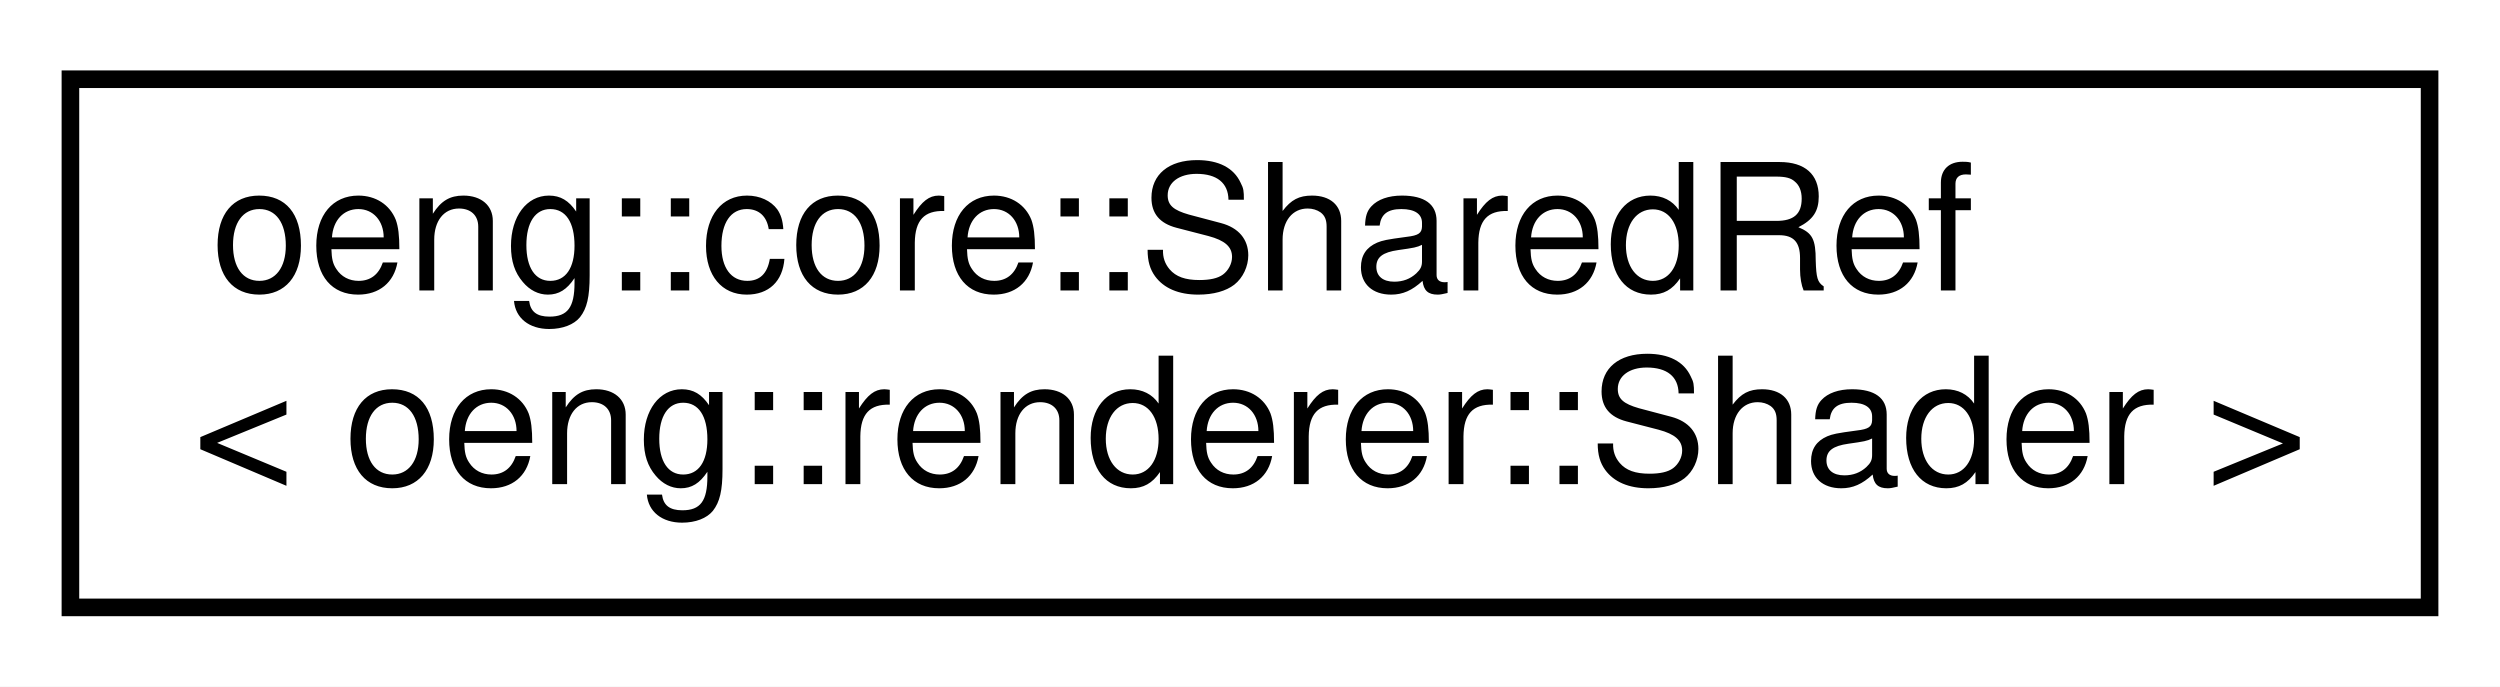
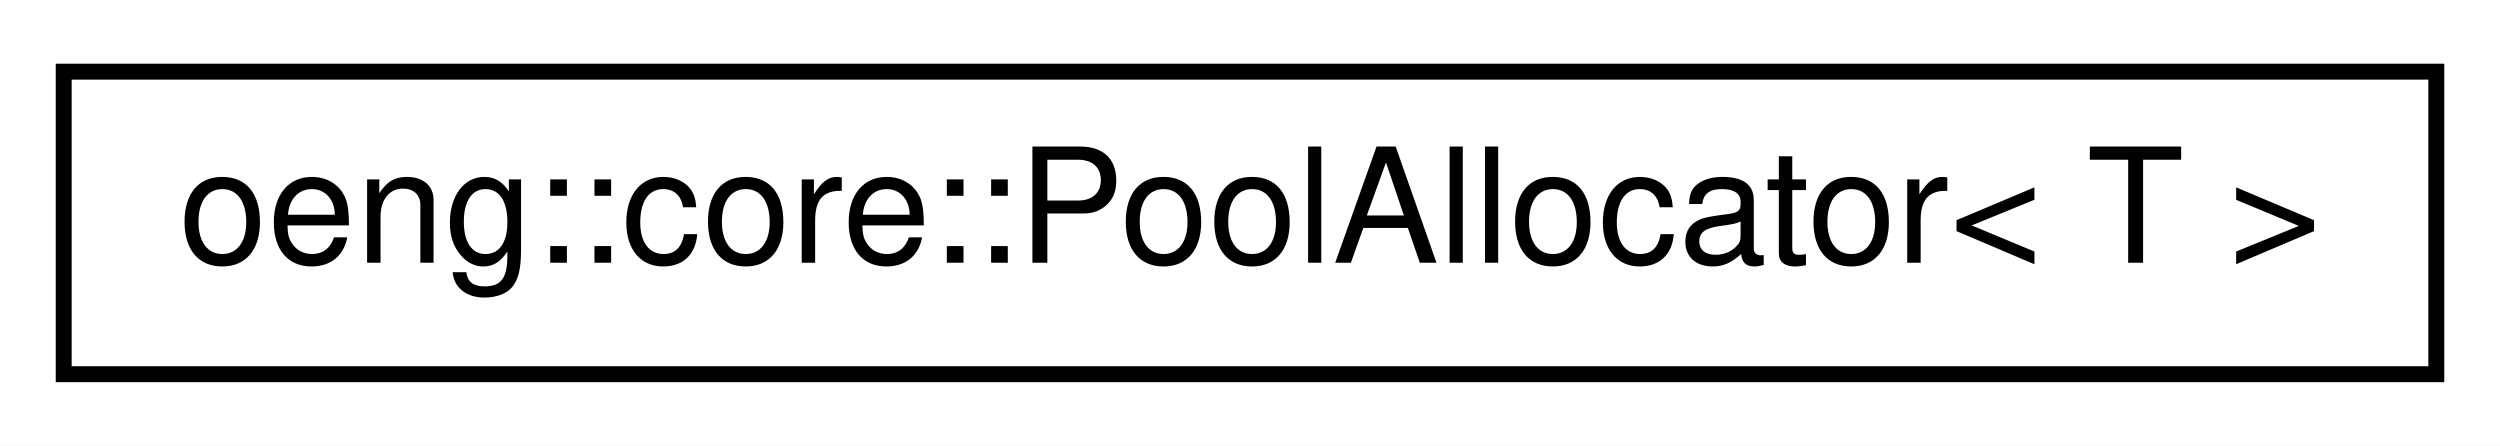
- <svg xmlns="http://www.w3.org/2000/svg" xmlns:xlink="http://www.w3.org/1999/xlink" width="142pt" height="39pt" viewBox="0.00 0.00 142.00 39.00">
-   <g id="graph0" class="graph" transform="scale(1 1) rotate(0) translate(4 35)">
-     <polygon fill="white" stroke="none" points="-4,4 -4,-35 138,-35 138,4 -4,4" />
+ <svg xmlns="http://www.w3.org/2000/svg" xmlns:xlink="http://www.w3.org/1999/xlink" width="157pt" height="28pt" viewBox="0.00 0.00 157.00 28.00">
+   <g id="graph0" class="graph" transform="scale(1 1) rotate(0) translate(4 24)">
+     <polygon fill="white" stroke="none" points="-4,4 -4,-24 153,-24 153,4 -4,4" />
    <g id="node1" class="node">
      <g id="a_node1">
-         <a xlink:href="d0/dce/classoeng_1_1core_1_1_shared_ref.html" target="_top" xlink:title=" ">
-           <polygon fill="white" stroke="black" points="0,-0.5 0,-30.5 134,-30.5 134,-0.5 0,-0.5" />
-           <text text-anchor="start" x="8" y="-18.5" font-family="Helvetica,sans-Serif" font-size="10.00">oeng::core::SharedRef</text>
-           <text text-anchor="middle" x="67" y="-7.5" font-family="Helvetica,sans-Serif" font-size="10.00">&lt; oeng::renderer::Shader &gt;</text>
+         <a xlink:href="d1/d15/classoeng_1_1core_1_1_pool_allocator.html" target="_top" xlink:title=" ">
+           <polygon fill="white" stroke="black" points="0,-0.5 0,-19.5 149,-19.5 149,-0.5 0,-0.5" />
+           <text text-anchor="middle" x="74.5" y="-7.5" font-family="Helvetica,sans-Serif" font-size="10.00">oeng::core::PoolAllocator&lt; T &gt;</text>
        </a>
      </g>
    </g>
  </g>
</svg>
